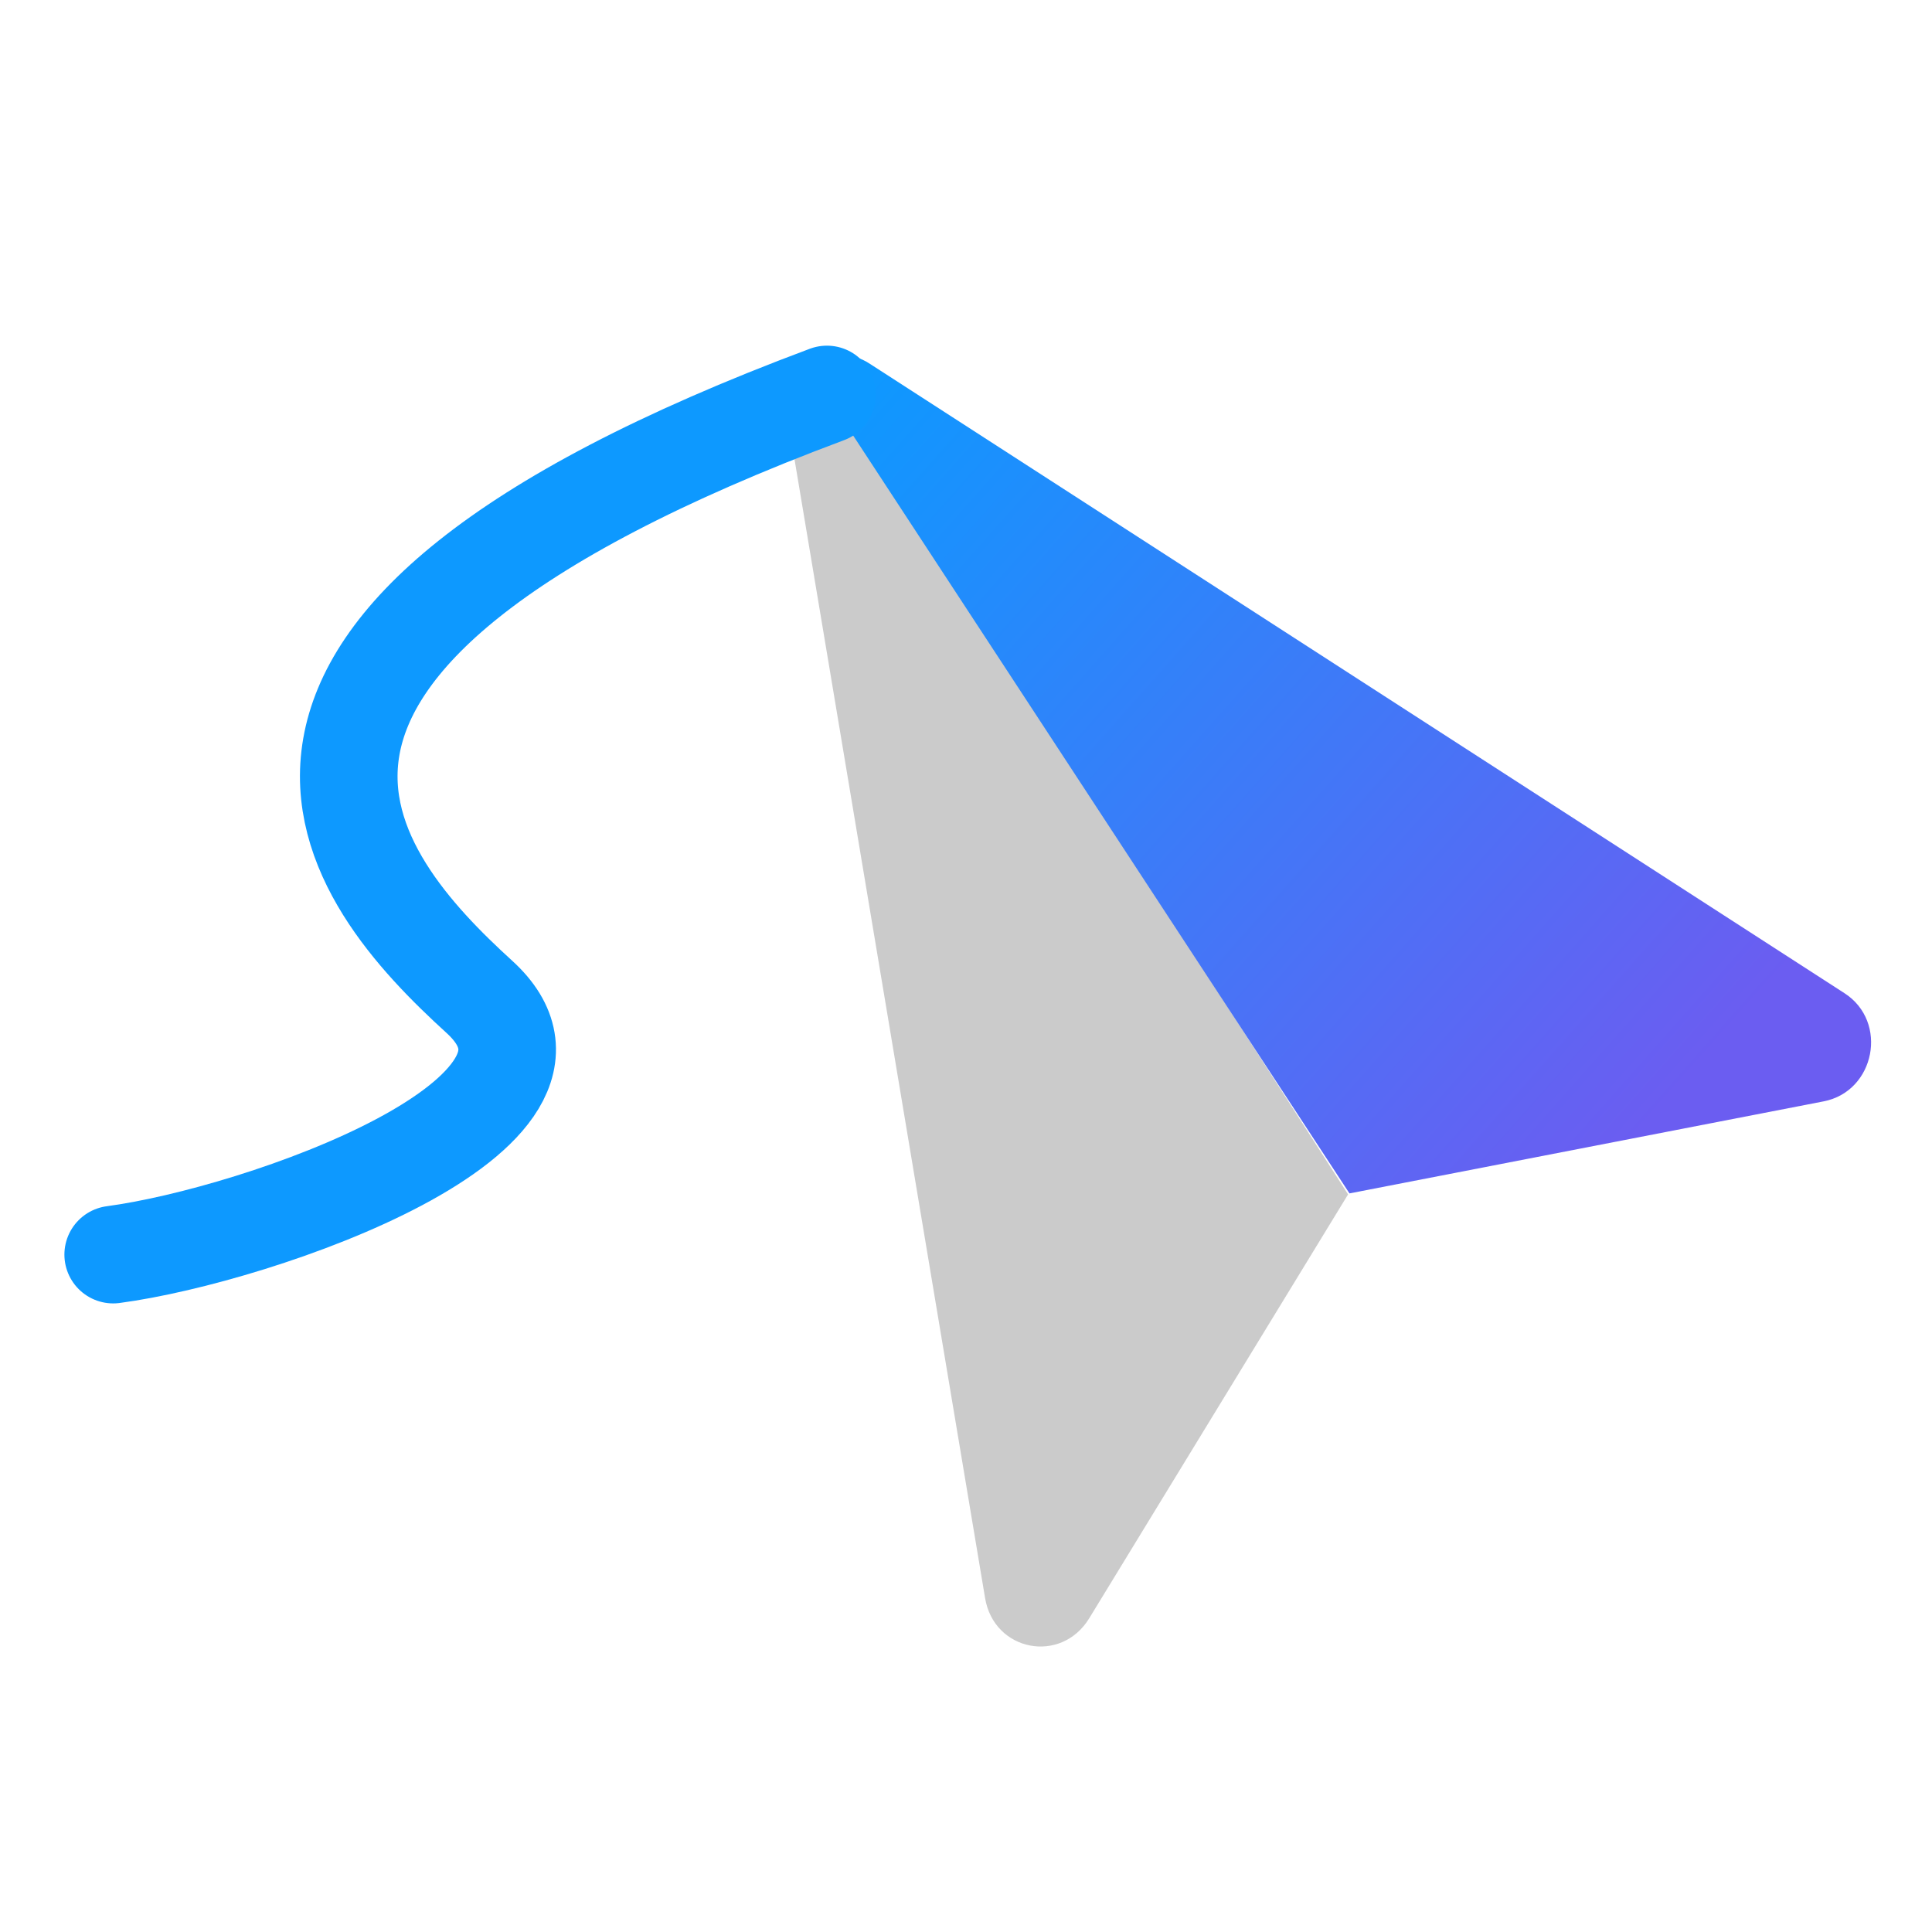
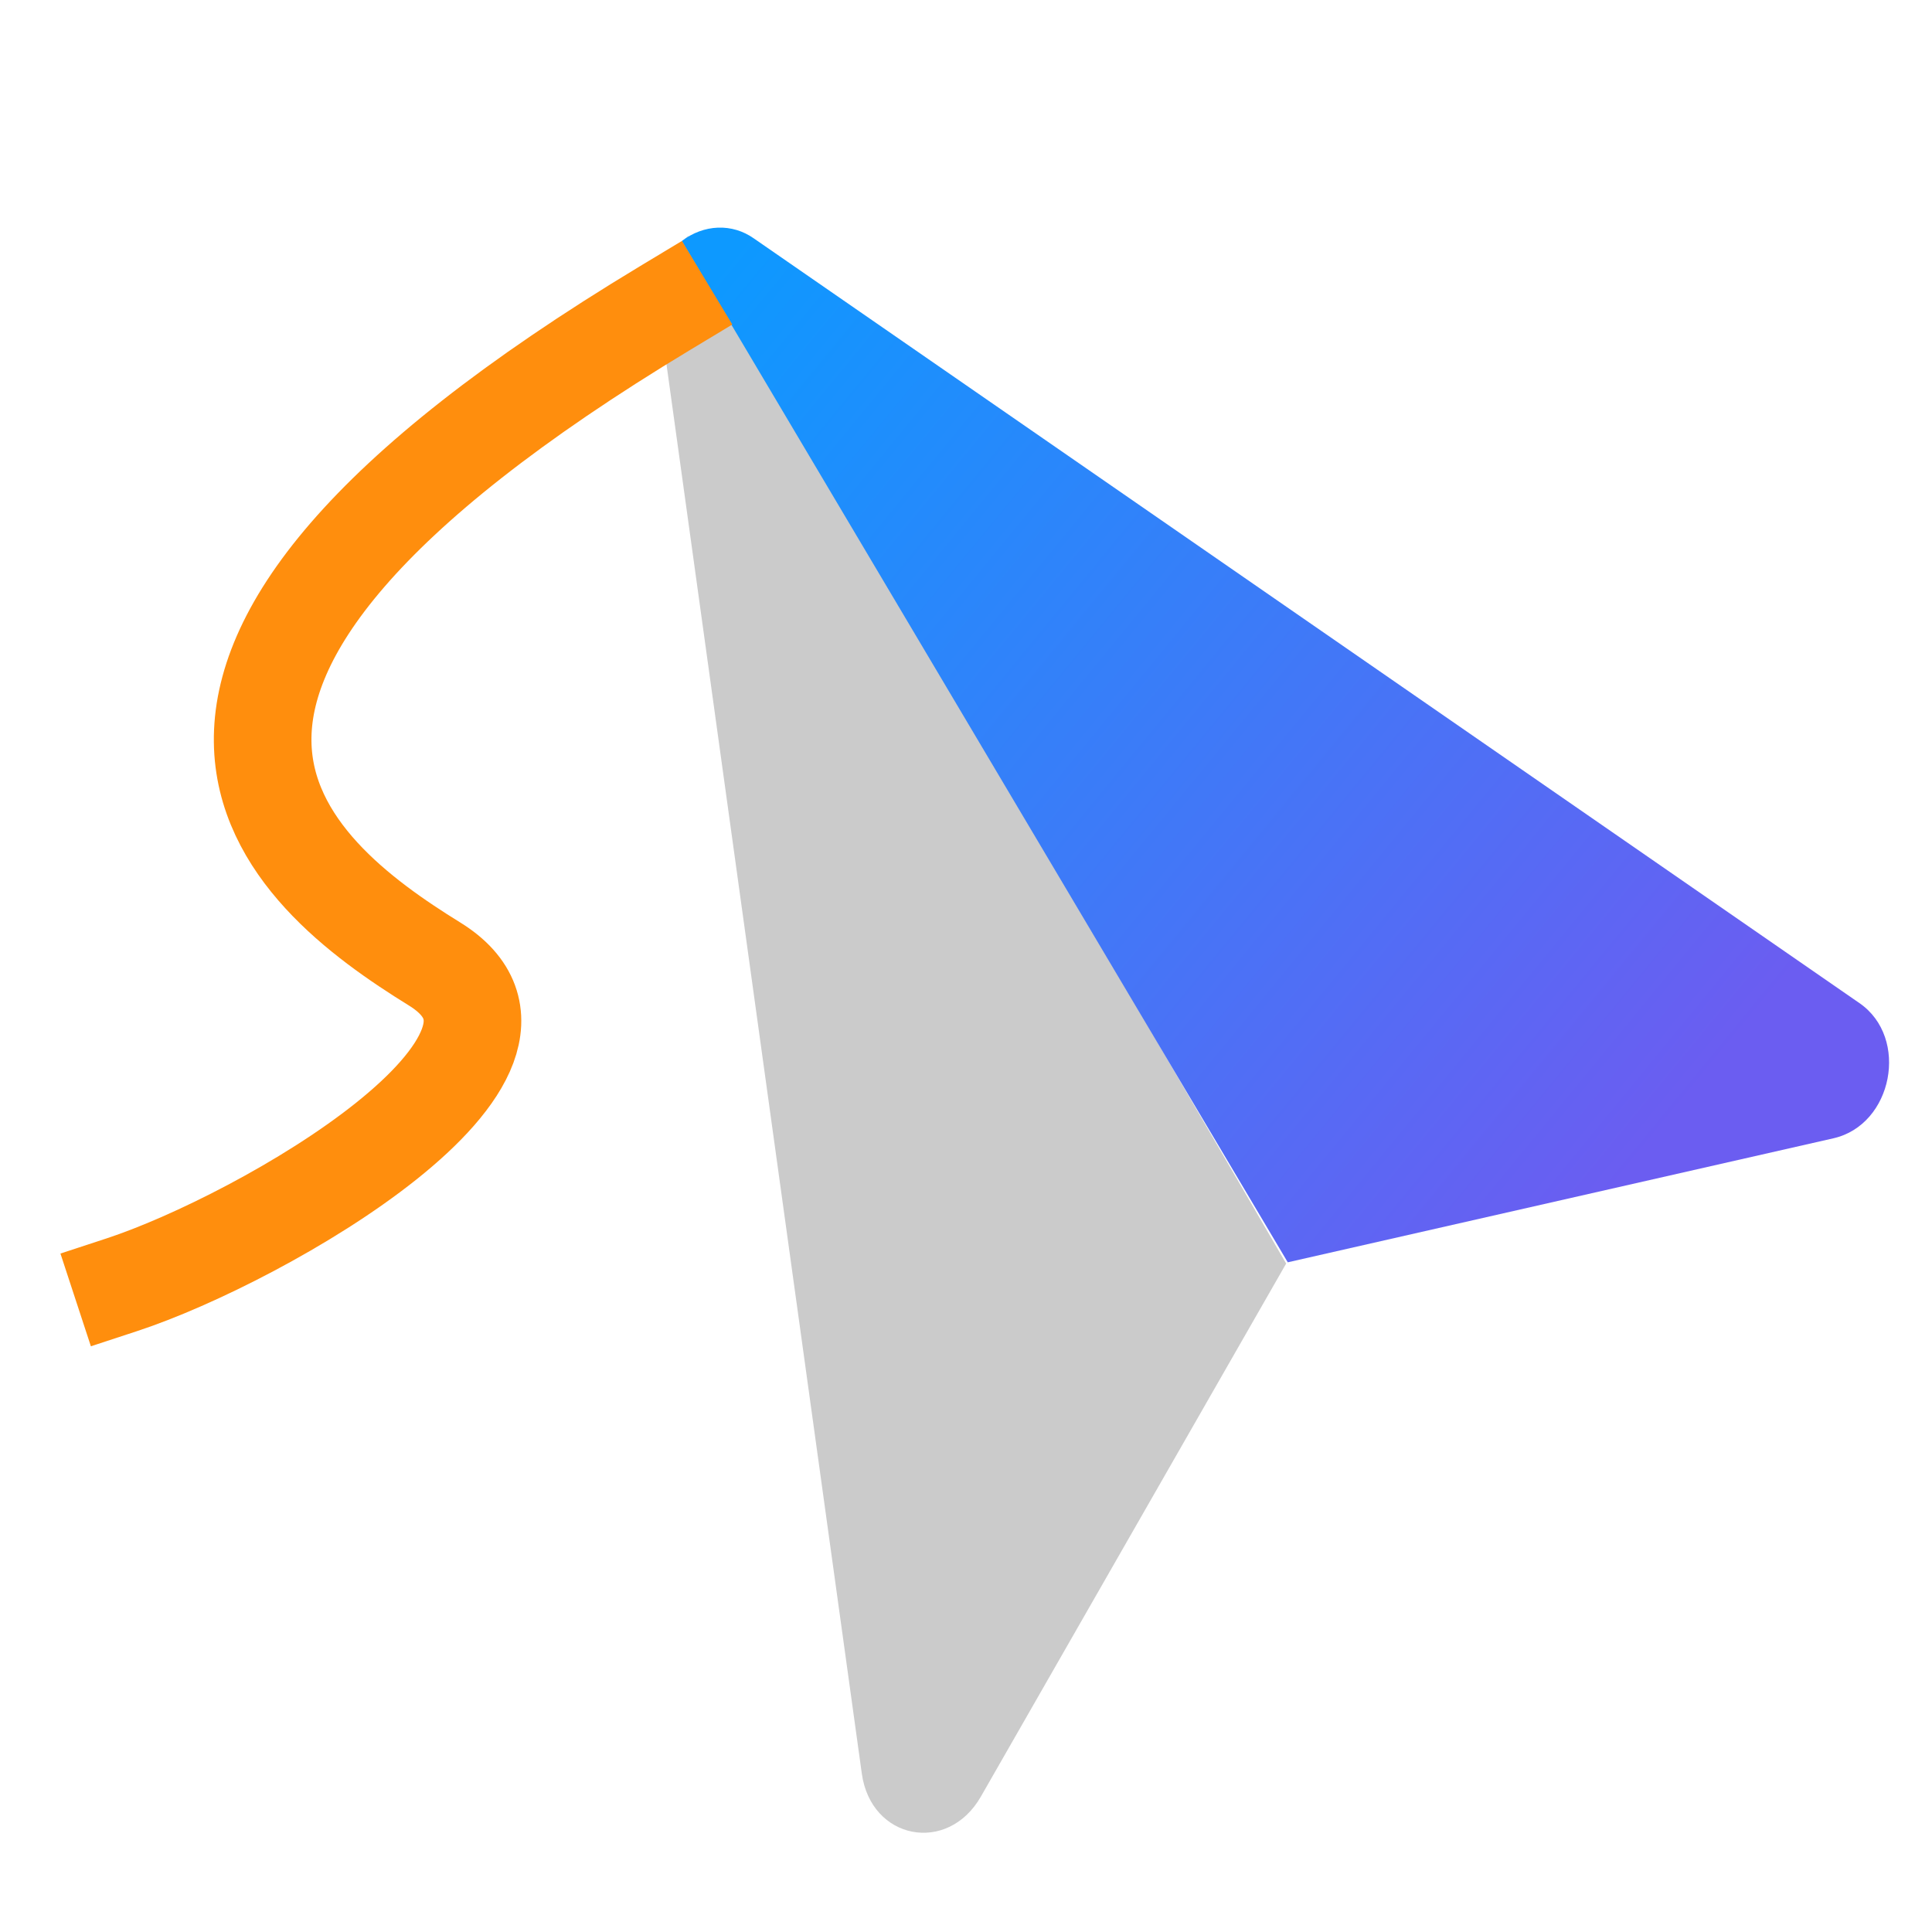
- <svg xmlns="http://www.w3.org/2000/svg" width="320" height="320" viewBox="0 0 320 320" fill="none">
-   <path d="M131.136 64.143C131.856 62.371 133.056 60.848 134.589 59.759L223.287 197.826L180.42 268.022C175.757 275.685 164.629 273.533 163.16 264.684L130.536 69.736C130.208 67.858 130.416 65.915 131.136 64.143Z" fill="#CBCBCB" />
-   <path d="M138.832 58.726C136.985 58.761 135.181 59.352 133.639 60.428L223.515 197.665L302.029 182.425C310.593 180.778 312.828 169.22 305.496 164.499L144.037 60.233C142.487 59.215 140.679 58.691 138.832 58.726Z" fill="url(#paint0_linear_747_29)" />
-   <path d="M18.75 207.802C42.987 204.583 100.61 184.425 79.402 165.113C58.194 145.801 24.867 107.178 136.966 65.336" stroke="#0D99FF" stroke-width="16.166" stroke-linecap="round" />
+ <svg xmlns="http://www.w3.org/2000/svg" width="128" height="128" viewBox="0 0 128 128" fill="none">
+   <path d="M43.99 17.842C44.334 16.953 44.897 16.185 45.609 15.63L85.212 83.713L64.989 119.023C62.789 122.878 57.7 121.894 57.096 117.497L43.671 20.633C43.535 19.7 43.646 18.73 43.99 17.842Z" fill="#CBCBCB" />
+   <path d="M47.564 15.082C46.716 15.114 45.884 15.423 45.168 15.971L85.318 83.631L121.461 75.417C125.404 74.529 126.521 68.753 123.194 66.459L49.94 15.792C49.237 15.297 48.411 15.05 47.564 15.082Z" fill="url(#paint0_linear_752_45)" />
+   <path d="M8.085 85.114C17.378 82.064 38.55 69.898 28.79 63.866C19.03 57.834 3.085 45.101 44.079 20.4" stroke="#FF8E0D" stroke-width="6.467" stroke-linecap="square" />
  <defs>
-     <linearGradient id="paint0_linear_747_29" x1="139.431" y1="63.783" x2="274.935" y2="183.927" gradientUnits="userSpaceOnUse">
+     <linearGradient id="paint0_linear_752_45" x1="47.799" y1="17.597" x2="113.202" y2="71.284" gradientUnits="userSpaceOnUse">
      <stop stop-color="#0D99FF" />
      <stop offset="1" stop-color="#6B5DF1" />
    </linearGradient>
  </defs>
</svg>
